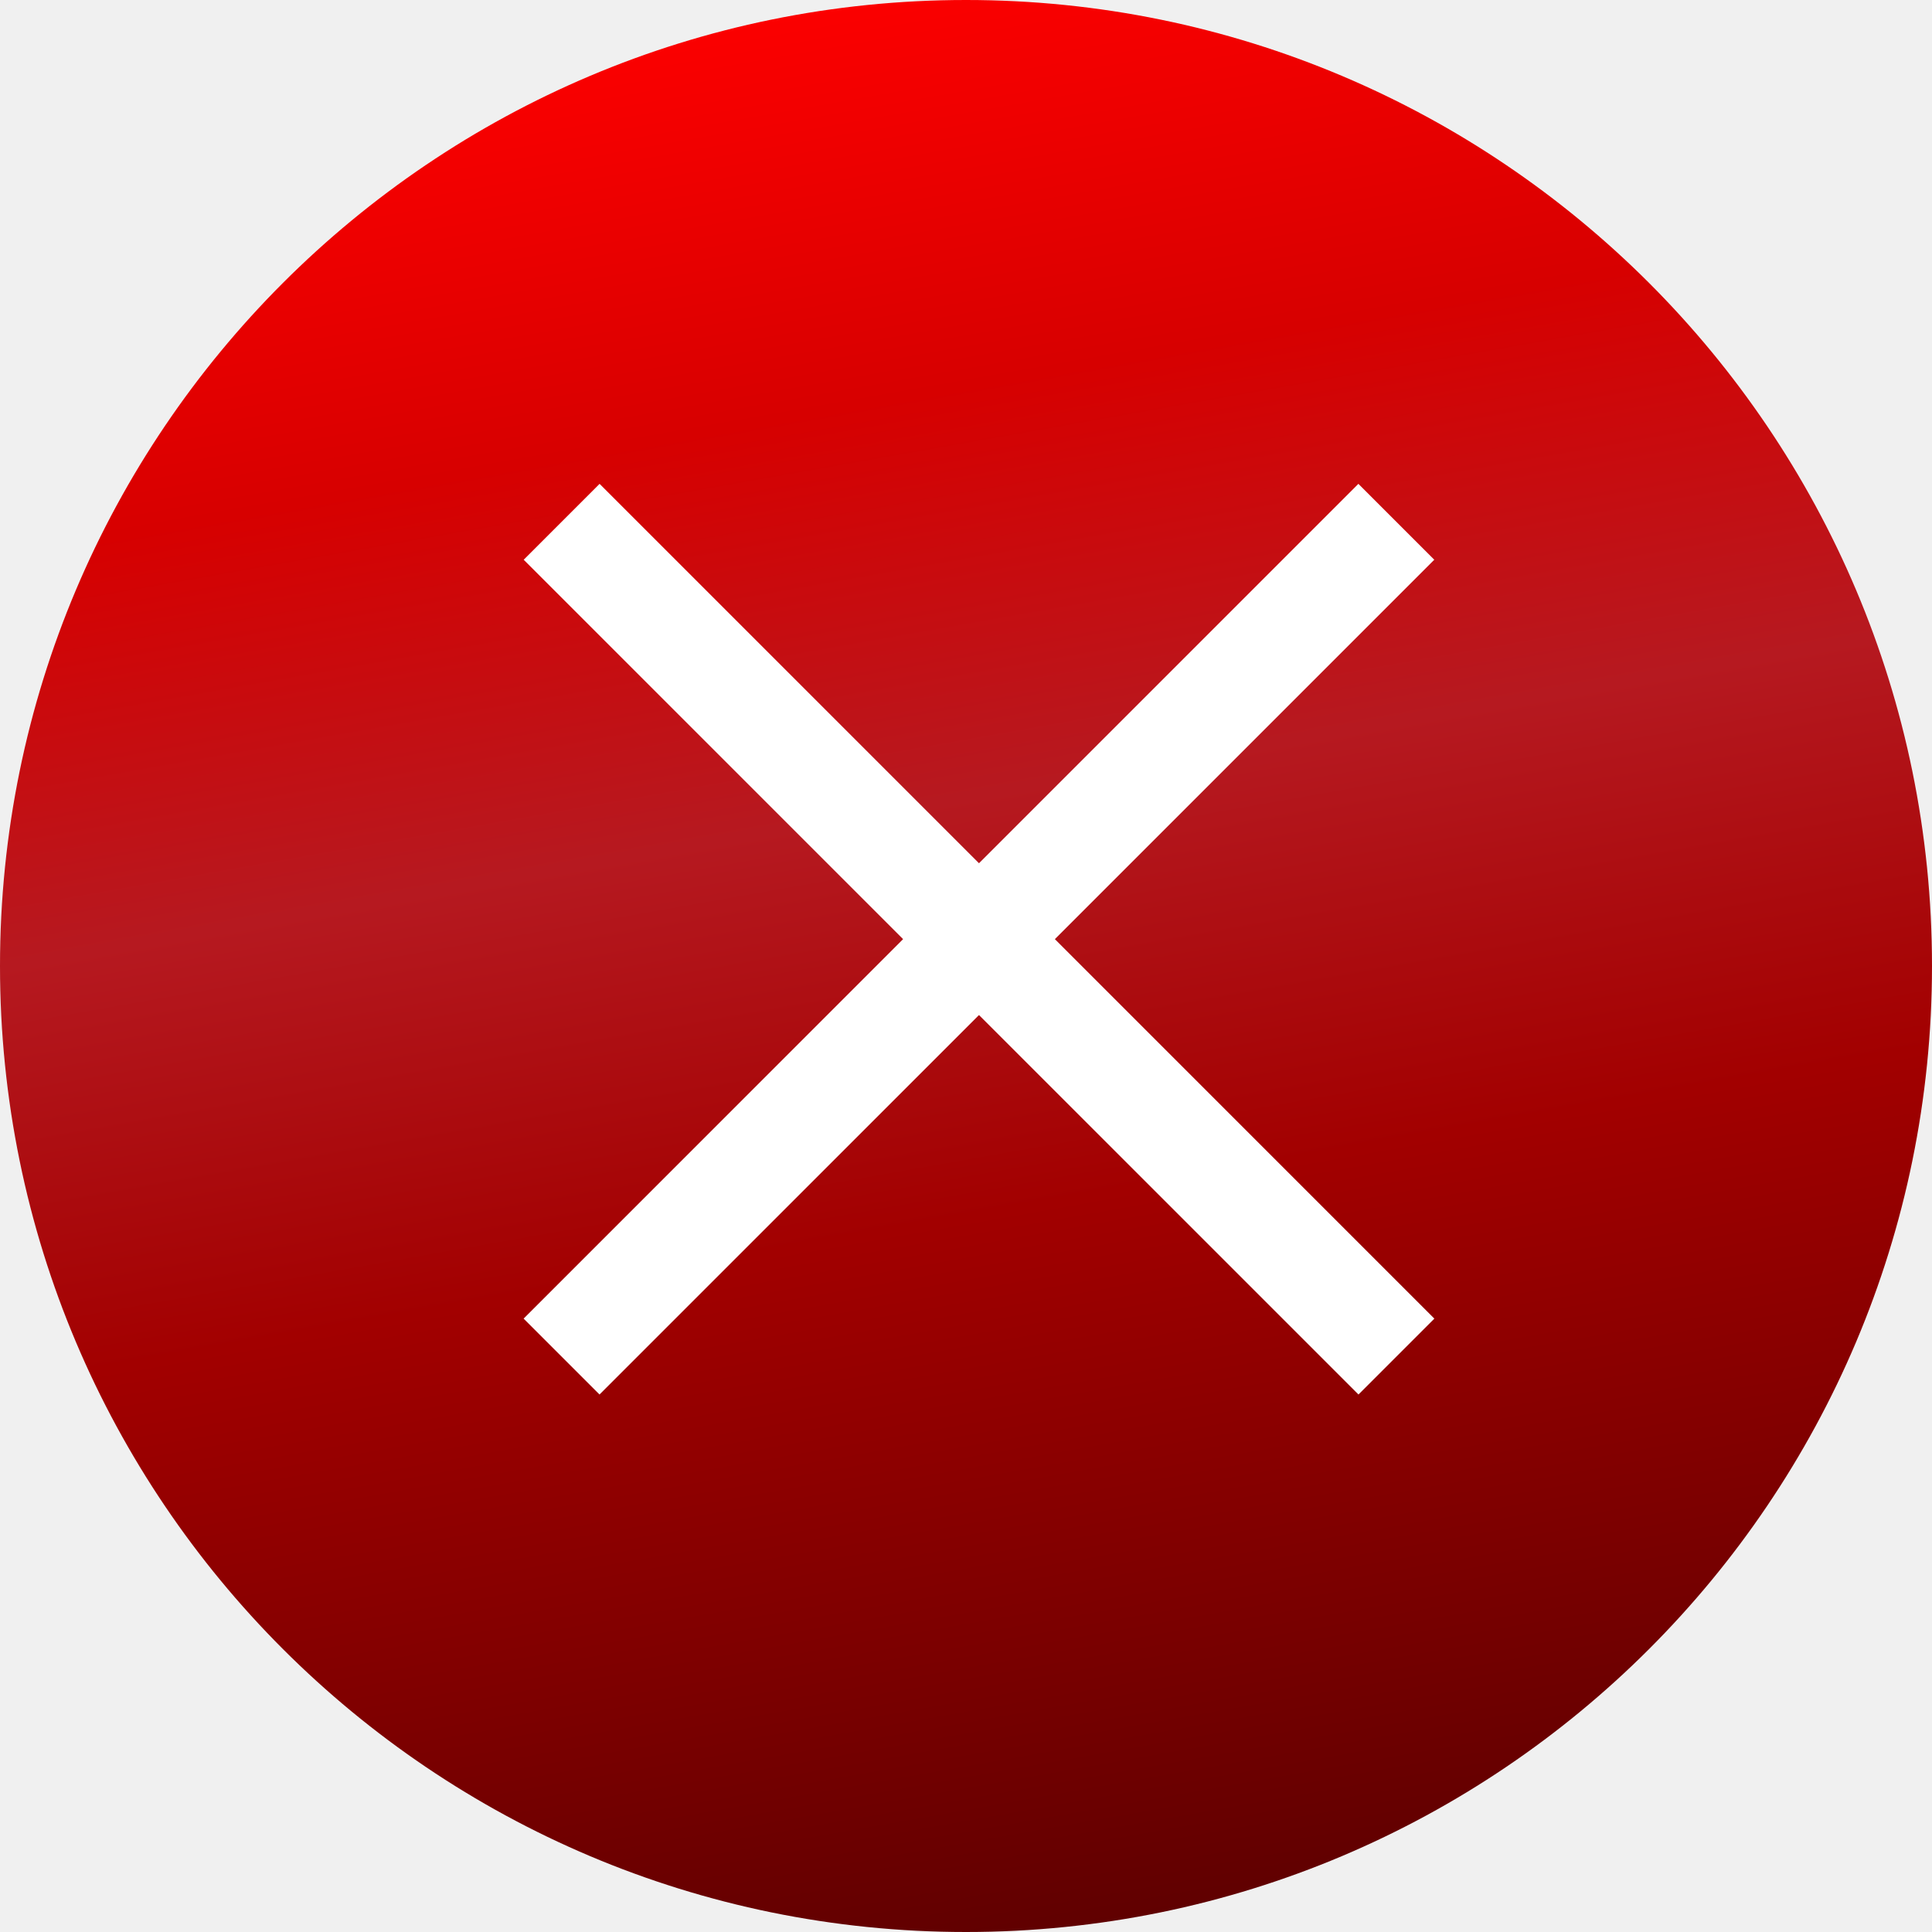
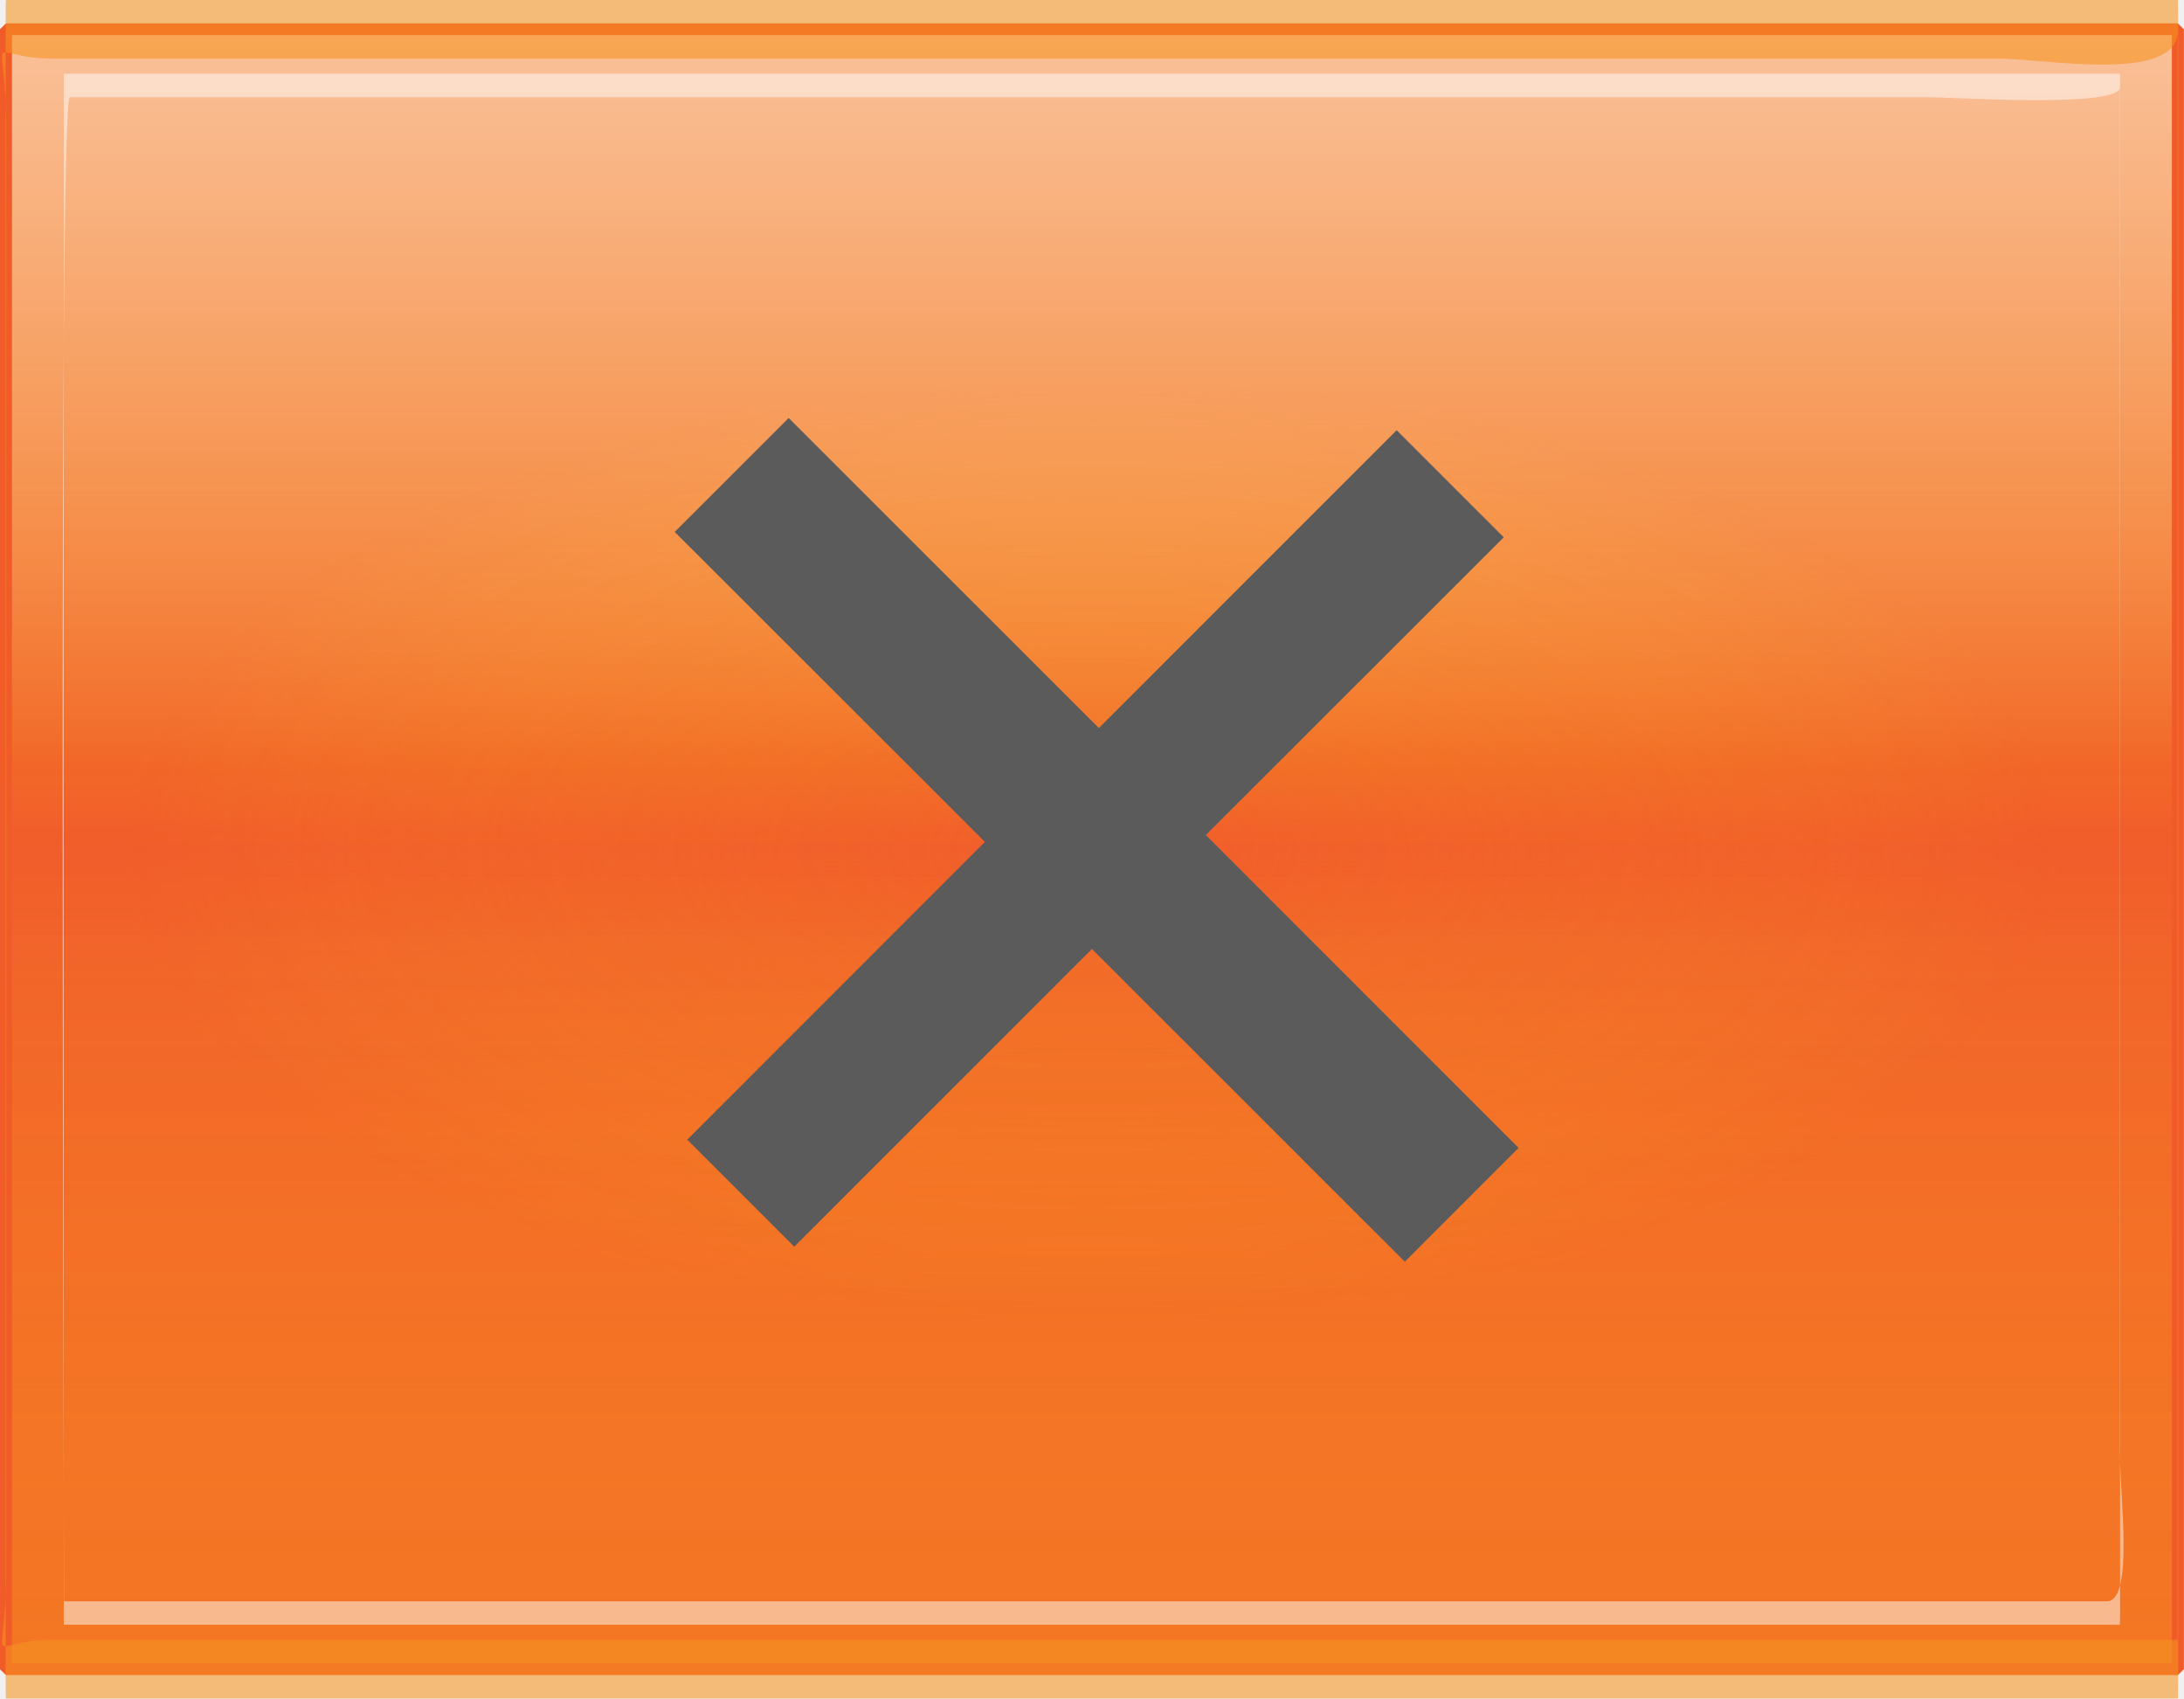
- <svg xmlns="http://www.w3.org/2000/svg" version="1.1" x="0px" y="0px" width="18px" height="18px" viewBox="0 0 18 18" overflow="visible" enable-background="new 0 0 18 18" xml:space="preserve">
-   <defs>
+ <svg xmlns="http://www.w3.org/2000/svg" version="1.1" x="0px" y="0px" width="45" height="35" viewBox="0 0 45 35" overflow="visible" enable-background="new 0 0 45 41" xml:space="preserve" id="svg2" style="overflow:visible">
+   <defs id="defs4">
</defs>
-   <linearGradient id="SVGID_1_" gradientUnits="userSpaceOnUse" x1="10.563" y1="17.864" x2="7.437" y2="0.134">
-     <stop offset="0" style="stop-color:#600000" />
-     <stop offset="0.156" style="stop-color:#7C0000" />
-     <stop offset="0.371" style="stop-color:#A20000" />
-     <stop offset="0.586" style="stop-color:#B61920" />
-     <stop offset="0.796" style="stop-color:#D70000" />
-     <stop offset="1" style="stop-color:#FB0000" />
+   <g id="g6" transform="matrix(0.9944751,0,0,0.9655172,-0.00182324,4.9999997e-8)">
+     <rect x="0.125" y="0.625" width="45" height="35" id="rect8" style="fill:#f6871f" />
+     <linearGradient id="SVGID_1_" gradientUnits="userSpaceOnUse" x1="22.625" y1="35.625" x2="22.625" y2="0.626">
+       <stop offset="0" style="stop-color:#F69320;stop-opacity:0.22" id="stop11" />
+       <stop offset="0.5" style="stop-color:#F15B29" id="stop13" />
+       <stop offset="0.569" style="stop-color:#F26E27;stop-opacity:0.881" id="stop15" />
+       <stop offset="0.656" style="stop-color:#F47F24;stop-opacity:0.728" id="stop17" />
+       <stop offset="0.751" style="stop-color:#F58A22;stop-opacity:0.563" id="stop19" />
+       <stop offset="0.858" style="stop-color:#F69021;stop-opacity:0.378" id="stop21" />
+       <stop offset="1" style="stop-color:#F69320;stop-opacity:0.13" id="stop23" />
+     </linearGradient>
+     <rect x="0.125" y="0.625" width="45" height="35" id="rect25" style="fill:url(#SVGID_1_)" />
+     <radialGradient id="SVGID_2_" cx="22.625" cy="18.125" r="20.156" gradientTransform="matrix(1,0,0,0.5,0,9.0625)" gradientUnits="userSpaceOnUse">
+       <stop offset="0" style="stop-color:#F69320;stop-opacity:0" id="stop28" />
+       <stop offset="0.237" style="stop-color:#F58A22;stop-opacity:0.166" id="stop30" />
+       <stop offset="0.669" style="stop-color:#F37326;stop-opacity:0.468" id="stop32" />
+       <stop offset="1" style="stop-color:#F15B29;stop-opacity:0.7" id="stop34" />
+     </radialGradient>
+     <rect x="0.125" y="0.625" width="45" height="35" id="rect36" style="opacity:0.51;fill:url(#SVGID_2_)" />
+     <linearGradient id="SVGID_3_" gradientUnits="userSpaceOnUse" x1="22.625" y1="0.625" x2="22.625" y2="35.626">
+       <stop offset="0" style="stop-color:#FFFFFF;stop-opacity:0.77" id="stop39" />
+       <stop offset="0.45" style="stop-color:#FFFFFF;stop-opacity:0" id="stop41" />
+       <stop offset="0.459" style="stop-color:#FEF3EF;stop-opacity:0.003" id="stop43" />
+       <stop offset="0.483" style="stop-color:#FBD3C6;stop-opacity:0.01" id="stop45" />
+       <stop offset="0.511" style="stop-color:#F9B6A0;stop-opacity:0.018" id="stop47" />
+       <stop offset="0.541" style="stop-color:#F79D80;stop-opacity:0.027" id="stop49" />
+       <stop offset="0.575" style="stop-color:#F58964;stop-opacity:0.036" id="stop51" />
+       <stop offset="0.613" style="stop-color:#F3784E;stop-opacity:0.047" id="stop53" />
+       <stop offset="0.657" style="stop-color:#F26B3D;stop-opacity:0.06" id="stop55" />
+       <stop offset="0.711" style="stop-color:#F26232;stop-opacity:0.076" id="stop57" />
+       <stop offset="0.788" style="stop-color:#F15C2B;stop-opacity:0.098" id="stop59" />
+       <stop offset="1" style="stop-color:#F15B29;stop-opacity:0.16" id="stop61" />
+     </linearGradient>
+     <rect x="0.125" y="0.625" width="45" height="35" id="rect63" style="opacity:0.7;fill:url(#SVGID_3_)" />
+     <g id="g65" style="opacity:0.49">
+       <path d="m 1.328,34.425 c 0,-3.61 -0.12,-32.35 0.12,-32.35 12.849,0 25.697,0 38.545,0 0.434,0 3.929,0.234 3.929,-0.21 0,2.141 0,4.282 0,6.423 0,7.539 0,15.078 0,22.617 0,1.062 0.295,3.27 -0.27,3.27 -2.128,0 -4.256,0 -6.384,0 -7.797,0 -15.595,0 -23.392,0 -4.184,0 -8.367,0 -12.551,0 -0.004,0 -0.004,0.5 0,0.5 14.2,0 28.399,0 42.599,0 0.003,0 0.003,-0.237 0.003,-0.25 0,-10.866 0,-21.733 0,-32.6 0,-0.013 0,-0.25 -0.003,-0.25 -14.2,0 -28.399,0 -42.599,0 -0.003,0 -0.002,0.237 -0.002,0.25 0,10.867 0,21.733 0,32.6 0,0.283 0.005,0.283 0.005,0 z" id="path67" style="fill:#ffffff" />
+     </g>
+     <rect x="0.125" y="0.625" stroke-miterlimit="1" width="45" height="35" id="rect69" style="fill:none;stroke:#f15b29;stroke-width:0.25;stroke-miterlimit:1" />
+     <g id="g71" style="opacity:0.58">
+       <path d="m 45.125,35 c -12.403,0 -24.806,0 -37.209,0 -2.267,0 -4.534,0 -6.801,0 -1.509,0 -0.983,0.805 -0.983,-1.526 0,-7.22 0,-14.439 0,-21.658 0,-3.013 0,-6.026 0,-9.039 0,-2.331 -0.526,-1.526 0.983,-1.526 6.18,0 12.36,0 18.541,0 7.253,0 14.507,0 21.76,0 0.933,0 3.704,0.536 3.704,-0.588 0,2 0,4 0,5.999 0,9.655 0,19.31 0,28.964 0,0.707 0.012,0.707 0.012,0 0,-11.667 0,-23.333 0,-35 C 45.13,0.593 45.132,0 45.125,0 c -15,0 -30,0 -45,0 -0.007,0 -0.006,0.593 -0.006,0.625 0,11.667 0,23.333 0,35 0,0.032 -0.001,0.625 0.006,0.625 15,0 30,0 45,0 0.009,0 0.009,-1.25 0,-1.25 z" id="path73" style="fill:#f69320" />
+     </g>
+   </g>
+   <linearGradient id="SVGID_4_" gradientUnits="userSpaceOnUse" x1="22.625" y1="35.824" x2="22.625" y2="40.625">
+     <stop offset="0" style="stop-color:#010101" id="stop76" />
+     <stop offset="1" style="stop-color:#010101;stop-opacity:0" id="stop78" />
  </linearGradient>
-   <circle fill="url(#SVGID_1_)" cx="9" cy="9" r="9" />
-   <rect x="3.622" y="8.25" transform="matrix(0.7071 0.7071 -0.7071 0.7071 8.8587 -3.8868)" fill="#FFFFFF" width="10.999" height="1" />
-   <rect x="8.621" y="3.251" transform="matrix(0.7071 0.7071 -0.7071 0.7071 8.8587 -3.8868)" fill="#FFFFFF" width="1" height="10.999" />
+   <path d="m 28.945,26 -6.447,-6.445 -6.133,6.135 -2.205,-2.205 6.133,-6.137 -6.391,-6.387 2.348,-2.348 6.391,6.389 6.136,-6.137 2.207,2.207 -6.139,6.135 6.445,6.447 L 28.945,26 z" id="path82" style="fill:#5b5b5b" />
</svg>
